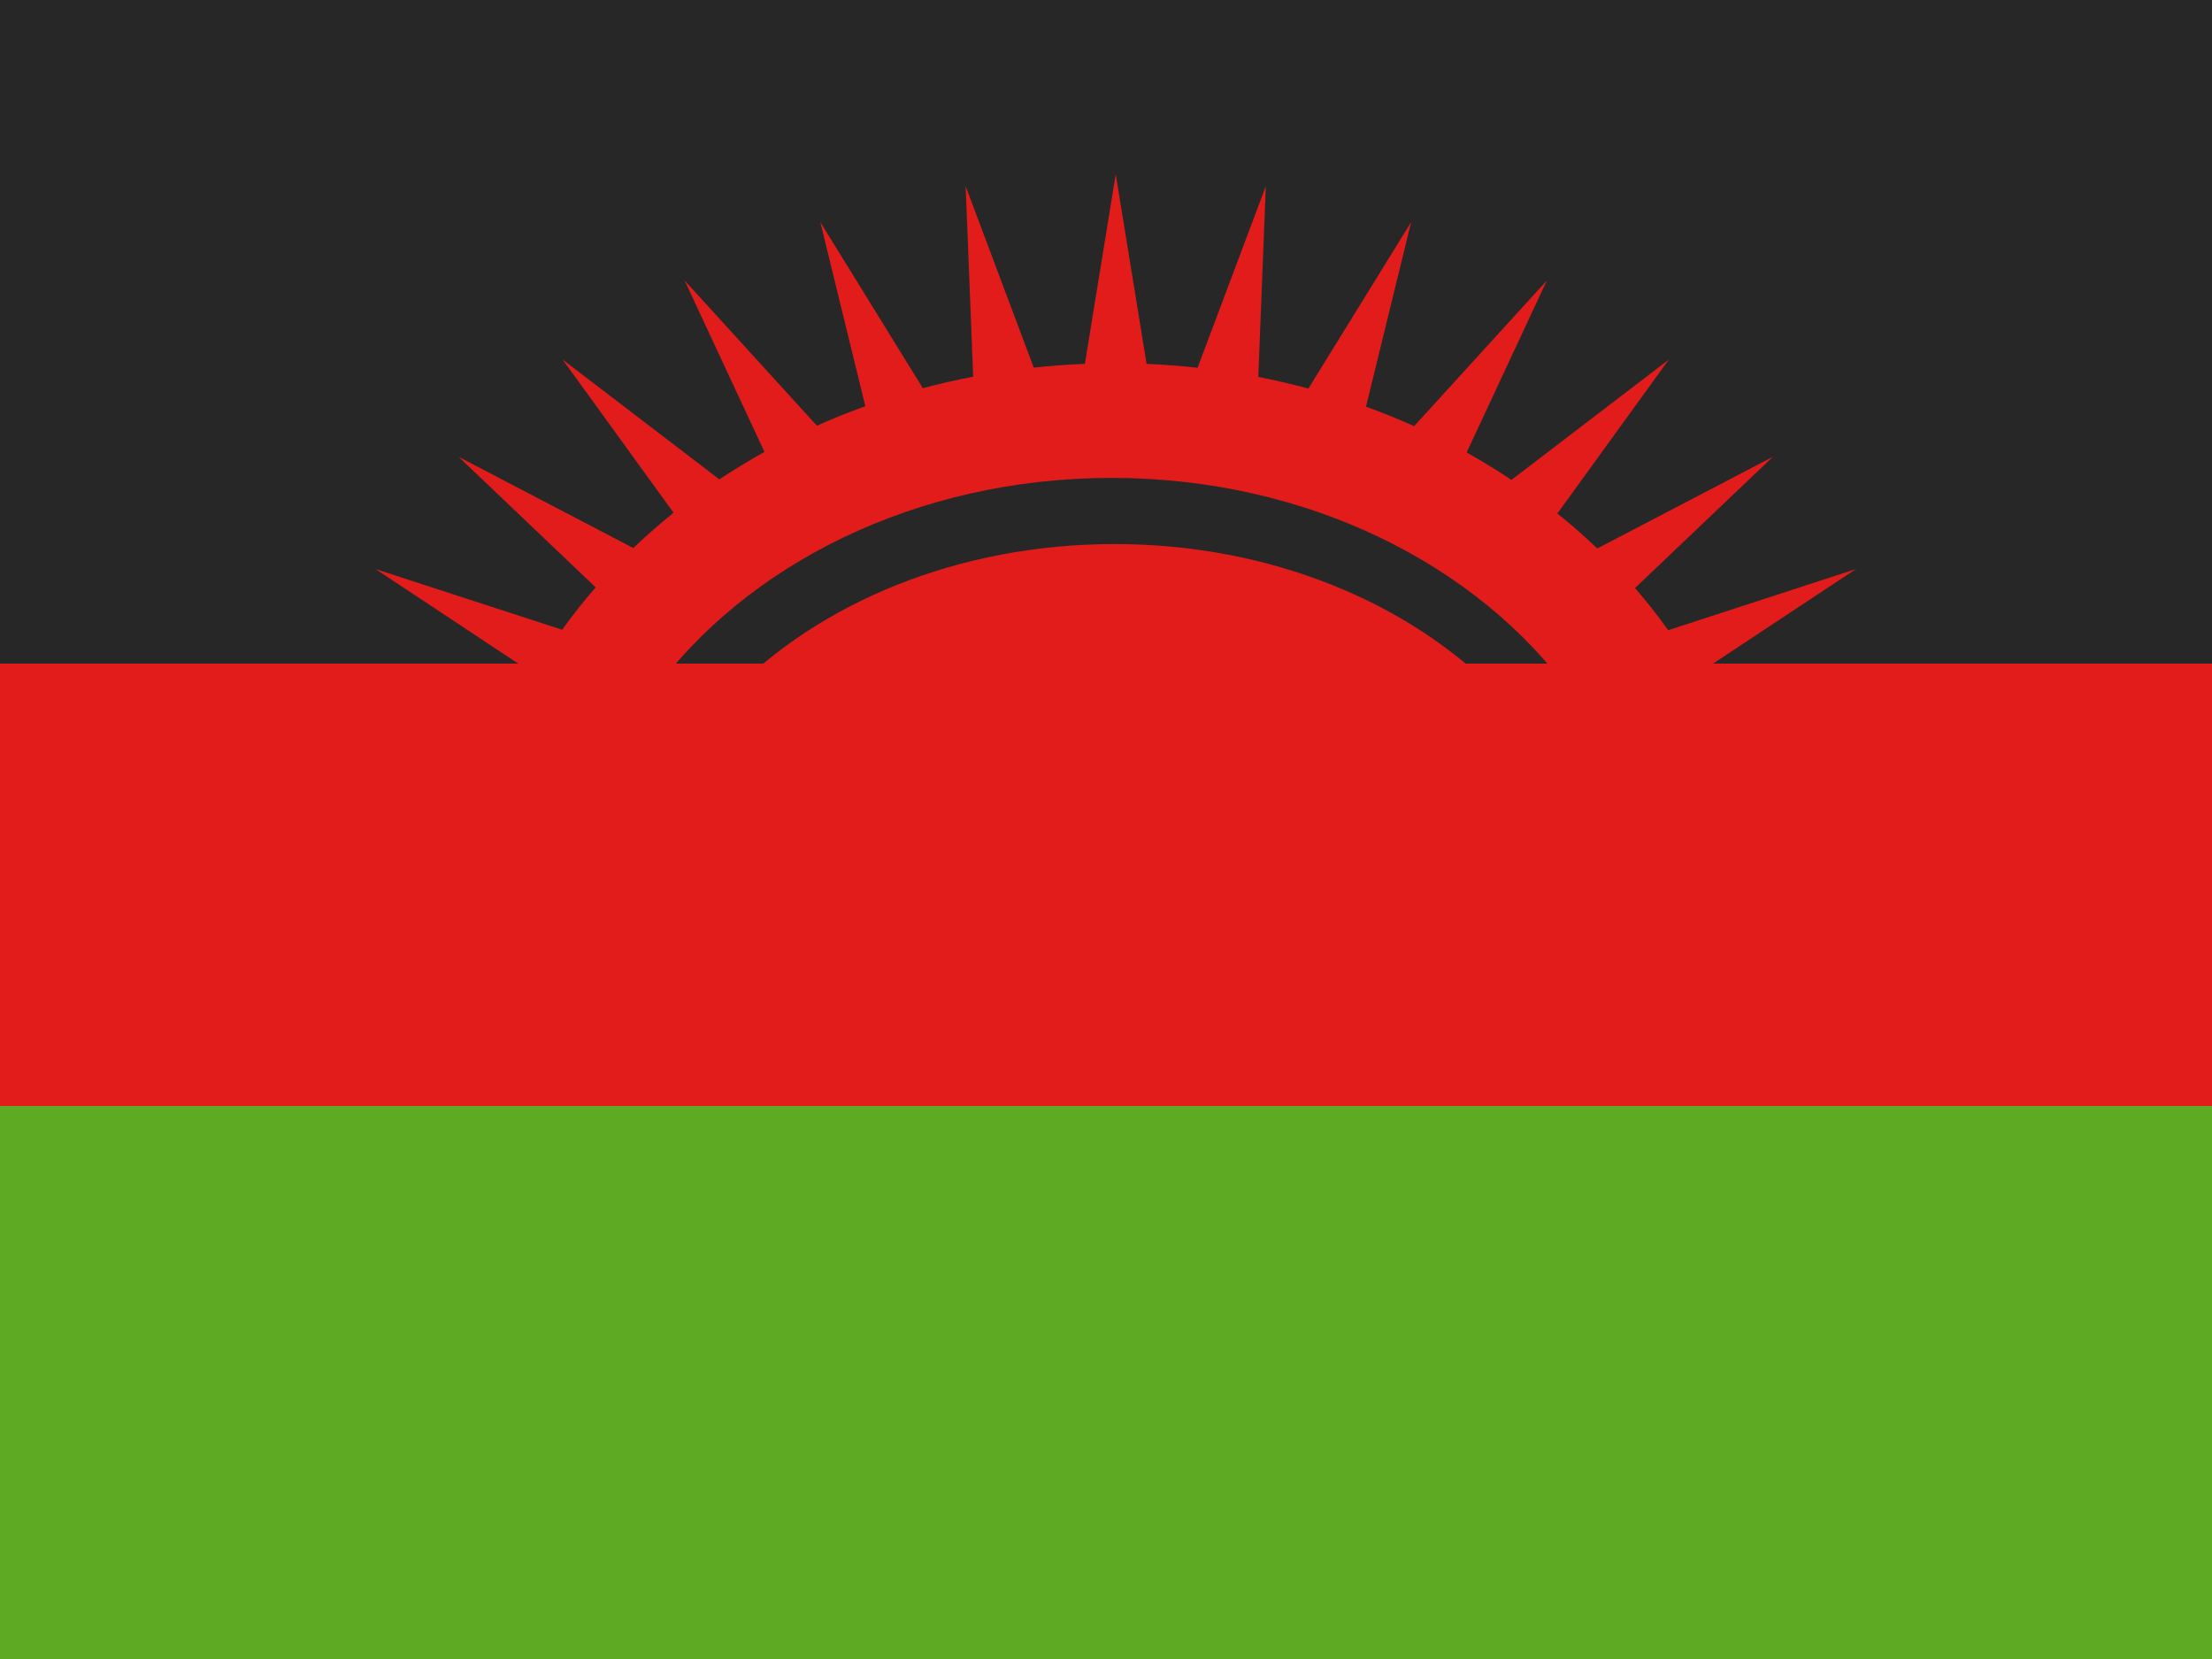
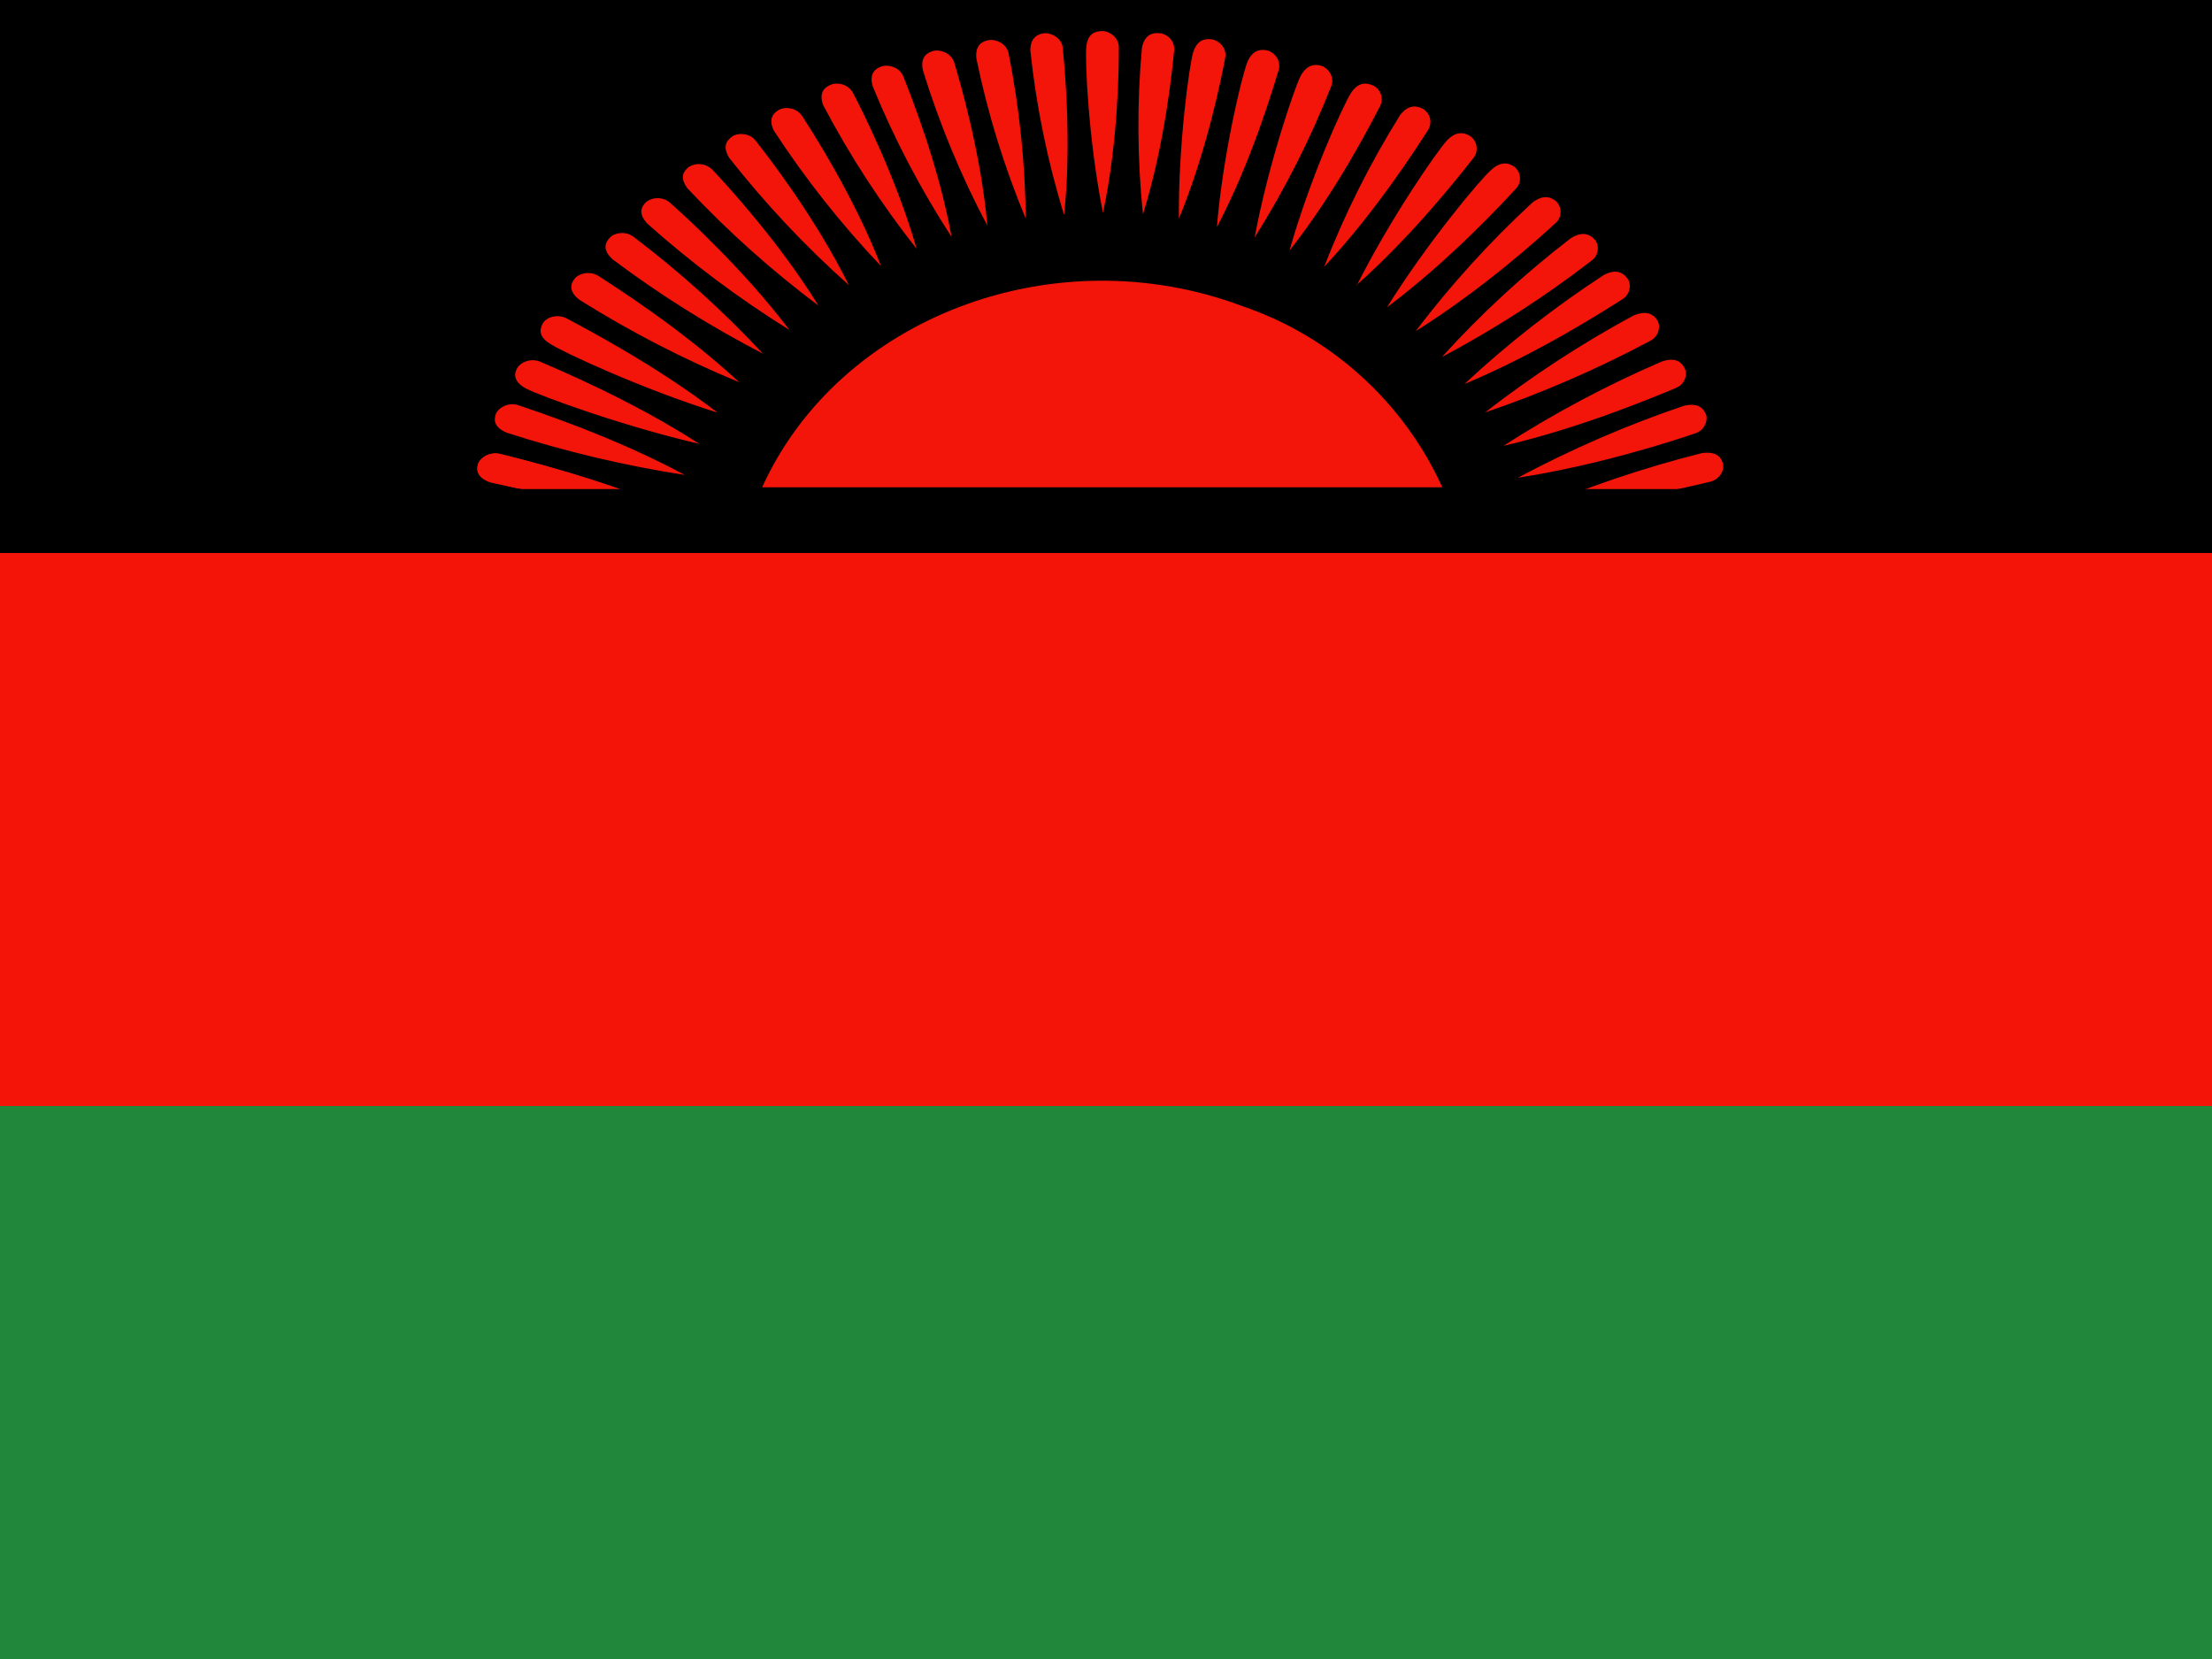
<svg xmlns="http://www.w3.org/2000/svg" width="20" height="15" viewBox="0 0 20 15" fill="none">
-   <mask id="mask0_1825_43596" style="mask-type:luminance" maskUnits="userSpaceOnUse" x="0" y="0" width="20" height="15">
-     <rect width="20" height="15" fill="white" />
-   </mask>
-   <g mask="url(#mask0_1825_43596)">
-     <path fill-rule="evenodd" clip-rule="evenodd" d="M0 0V15H20V0H0Z" fill="#E11C1B" />
-     <mask id="mask1_1825_43596" style="mask-type:luminance" maskUnits="userSpaceOnUse" x="0" y="0" width="20" height="15">
-       <path fill-rule="evenodd" clip-rule="evenodd" d="M0 0V15H20V0H0Z" fill="white" />
-     </mask>
-     <g mask="url(#mask1_1825_43596)">
-       <path fill-rule="evenodd" clip-rule="evenodd" d="M0 0V6H20V0H0Z" fill="#272727" />
-       <path fill-rule="evenodd" clip-rule="evenodd" d="M0 10V15H20V10H0Z" fill="#5EAA22" />
-       <path fill-rule="evenodd" clip-rule="evenodd" d="M2.501 8.666V8.665L2.495 8.666L2.501 8.666ZM2.894 6.279H2.958L2.859 6.264L2.894 6.279ZM4.723 6.279C4.756 6.216 4.79 6.154 4.826 6.093L3.395 5.145L5.083 5.694C5.177 5.562 5.278 5.434 5.386 5.311L4.146 4.13L5.726 4.955C5.842 4.844 5.964 4.738 6.09 4.636L5.087 3.251L6.504 4.334C6.636 4.247 6.772 4.164 6.912 4.086L6.19 2.536L7.386 3.849C7.529 3.785 7.675 3.726 7.824 3.673L7.417 2.008L8.344 3.51C8.493 3.47 8.645 3.435 8.799 3.406L8.731 1.684L9.347 3.324C9.499 3.307 9.653 3.296 9.809 3.29L10.088 1.575L10.367 3.29C10.523 3.297 10.676 3.308 10.828 3.325L11.445 1.684L11.377 3.408C11.53 3.438 11.682 3.473 11.83 3.513L12.759 2.008L12.351 3.677C12.499 3.731 12.644 3.789 12.786 3.853L13.986 2.536L13.261 4.091C13.4 4.169 13.536 4.252 13.666 4.339L15.089 3.251L14.081 4.643C14.207 4.743 14.327 4.849 14.442 4.959L16.03 4.13L14.783 5.317C14.89 5.44 14.99 5.567 15.083 5.698L16.781 5.145L15.341 6.098C15.376 6.158 15.409 6.218 15.44 6.279H14.212C13.366 5.106 11.819 4.321 10.051 4.321C8.283 4.321 6.736 5.106 5.89 6.279H4.723ZM6.6 6.279C7.402 5.452 8.661 4.919 10.076 4.919C11.492 4.919 12.751 5.452 13.553 6.279H6.6ZM17.218 6.279H17.282L17.317 6.264L17.218 6.279ZM17.676 8.665L17.681 8.666L17.676 8.666V8.665Z" fill="#E11C1B" />
-     </g>
+   <g clip-path="url(#clip0_14_417)">
+     <path fill-rule="evenodd" clip-rule="evenodd" d="M0 0H20V15H0V0Z" fill="#F41408" />
+     <path fill-rule="evenodd" clip-rule="evenodd" d="M0 10H20V15H0V10Z" fill="#21873B" />
+     <path fill-rule="evenodd" clip-rule="evenodd" d="M0 0H20V5H0V0Z" fill="black" />
+     <path fill-rule="evenodd" clip-rule="evenodd" d="M6.891 4.406C7.588 2.869 9.531 2.131 11.228 2.766C11.626 2.901 11.993 3.116 12.304 3.398C12.616 3.68 12.867 4.023 13.041 4.406H6.891ZM6.078 4.606C5.527 4.569 4.979 4.487 4.441 4.362C4.313 4.322 4.306 4.25 4.322 4.197C4.338 4.144 4.419 4.084 4.516 4.103C4.691 4.147 5.416 4.322 6.078 4.606ZM9.972 1.922C9.841 1.266 9.809 0.547 9.822 0.422C9.834 0.3 9.906 0.281 9.969 0.281C10.031 0.281 10.116 0.338 10.116 0.428C10.116 0.594 10.113 1.272 9.972 1.928V1.922ZM10.334 1.938C10.283 1.437 10.279 0.932 10.325 0.431C10.35 0.309 10.425 0.294 10.484 0.3C10.547 0.303 10.625 0.366 10.616 0.456C10.6 0.622 10.534 1.297 10.334 1.938ZM10.659 1.978C10.653 1.312 10.753 0.594 10.787 0.478C10.822 0.356 10.9 0.347 10.959 0.356C11.022 0.366 11.094 0.434 11.078 0.522C11.047 0.688 10.916 1.353 10.659 1.978ZM11.003 2.047C11.059 1.384 11.231 0.678 11.278 0.562C11.325 0.447 11.403 0.444 11.459 0.456C11.522 0.472 11.584 0.544 11.562 0.631C11.512 0.791 11.322 1.444 11.006 2.047H11.003ZM11.344 2.147C11.466 1.491 11.703 0.8 11.759 0.688C11.819 0.578 11.894 0.578 11.953 0.597C12.009 0.616 12.069 0.697 12.037 0.778C11.849 1.255 11.617 1.713 11.344 2.147ZM11.659 2.266C11.841 1.619 12.144 0.953 12.213 0.844C12.281 0.738 12.356 0.747 12.412 0.772C12.469 0.794 12.519 0.878 12.478 0.959C12.4 1.109 12.088 1.722 11.659 2.266ZM11.972 2.413C12.158 1.935 12.388 1.475 12.659 1.041C12.734 0.941 12.812 0.956 12.866 0.984C12.881 0.994 12.895 1.006 12.906 1.021C12.917 1.035 12.925 1.052 12.929 1.07C12.934 1.088 12.934 1.106 12.931 1.124C12.928 1.142 12.922 1.159 12.912 1.175C12.819 1.319 12.447 1.906 11.972 2.413ZM12.266 2.584C12.569 1.978 12.994 1.366 13.081 1.272C13.169 1.178 13.244 1.2 13.294 1.231C13.309 1.242 13.321 1.255 13.331 1.271C13.341 1.286 13.347 1.304 13.35 1.322C13.353 1.34 13.352 1.358 13.348 1.376C13.344 1.394 13.336 1.41 13.325 1.425C13.216 1.562 12.787 2.116 12.262 2.581L12.266 2.584ZM12.541 2.778C12.903 2.197 13.384 1.622 13.481 1.538C13.575 1.45 13.65 1.475 13.697 1.512C13.711 1.524 13.722 1.539 13.73 1.555C13.738 1.572 13.742 1.589 13.743 1.607C13.744 1.625 13.741 1.644 13.735 1.661C13.728 1.678 13.719 1.693 13.706 1.706C13.588 1.834 13.109 2.353 12.541 2.778ZM12.8 2.994C13.117 2.576 13.47 2.187 13.856 1.831C13.959 1.753 14.028 1.784 14.072 1.822C14.085 1.835 14.095 1.851 14.101 1.868C14.108 1.885 14.111 1.904 14.11 1.922C14.109 1.941 14.105 1.959 14.096 1.976C14.088 1.992 14.077 2.007 14.062 2.019C13.934 2.138 13.406 2.616 12.8 2.994ZM13.037 3.228C13.392 2.836 13.781 2.478 14.2 2.156C14.312 2.084 14.378 2.122 14.419 2.166C14.456 2.206 14.466 2.303 14.387 2.359C13.963 2.686 13.511 2.977 13.037 3.228ZM13.241 3.472C13.631 3.108 14.053 2.779 14.5 2.487C14.616 2.425 14.678 2.469 14.713 2.516C14.75 2.559 14.747 2.656 14.669 2.706C14.519 2.8 13.909 3.194 13.241 3.472ZM13.425 3.731C13.848 3.402 14.297 3.108 14.769 2.853C14.894 2.8 14.953 2.847 14.984 2.894C15.016 2.944 15.003 3.038 14.922 3.081C14.44 3.338 13.939 3.556 13.422 3.731H13.425ZM13.594 4.031C14.049 3.738 14.528 3.483 15.025 3.269C15.153 3.225 15.206 3.278 15.231 3.328C15.259 3.378 15.241 3.472 15.15 3.509C14.984 3.578 14.306 3.866 13.594 4.031ZM13.725 4.319C14.206 4.062 14.708 3.844 15.225 3.669C15.356 3.638 15.403 3.694 15.425 3.747C15.444 3.797 15.416 3.891 15.325 3.919C15.153 3.978 14.45 4.209 13.725 4.319ZM13.831 4.625C14.335 4.407 14.855 4.231 15.387 4.097C15.519 4.078 15.562 4.134 15.578 4.191C15.594 4.244 15.556 4.331 15.463 4.356C15.284 4.397 14.562 4.575 13.831 4.625ZM9.619 1.938C9.471 1.455 9.369 0.959 9.316 0.456C9.316 0.334 9.388 0.306 9.447 0.3C9.509 0.297 9.603 0.347 9.609 0.434C9.625 0.6 9.691 1.275 9.622 1.938H9.619ZM9.275 1.978C9.08 1.51 8.93 1.025 8.828 0.528C8.816 0.403 8.884 0.372 8.944 0.362C9.006 0.353 9.1 0.394 9.119 0.481C9.217 0.974 9.269 1.475 9.275 1.978ZM8.931 2.047C8.691 1.596 8.495 1.123 8.344 0.634C8.319 0.512 8.384 0.475 8.444 0.459C8.503 0.447 8.6 0.478 8.628 0.566C8.675 0.725 8.869 1.378 8.928 2.044L8.931 2.047ZM8.603 2.141C8.324 1.711 8.085 1.256 7.891 0.781C7.856 0.662 7.916 0.619 7.972 0.6C8.031 0.581 8.131 0.606 8.166 0.688C8.228 0.844 8.484 1.481 8.603 2.138V2.141ZM8.288 2.25C7.967 1.844 7.685 1.41 7.444 0.953C7.4 0.838 7.456 0.787 7.513 0.766C7.569 0.741 7.669 0.759 7.713 0.841C7.791 0.991 8.103 1.606 8.288 2.25ZM7.966 2.406C7.606 2.028 7.282 1.618 6.997 1.181C6.944 1.072 6.994 1.019 7.047 0.991C7.1 0.963 7.203 0.972 7.253 1.05C7.347 1.194 7.722 1.778 7.966 2.406ZM7.672 2.575C7.279 2.225 6.919 1.841 6.594 1.428C6.528 1.322 6.572 1.266 6.625 1.231C6.672 1.2 6.781 1.2 6.834 1.275C6.941 1.409 7.369 1.962 7.672 2.572V2.575ZM7.4 2.763C6.975 2.444 6.579 2.09 6.216 1.703C6.141 1.603 6.181 1.547 6.228 1.509C6.261 1.489 6.3 1.48 6.339 1.485C6.377 1.489 6.413 1.507 6.441 1.534C6.559 1.659 7.041 2.181 7.4 2.763ZM7.134 2.981C6.681 2.699 6.252 2.378 5.853 2.022C5.766 1.928 5.8 1.866 5.844 1.825C5.875 1.802 5.914 1.79 5.953 1.792C5.992 1.793 6.03 1.808 6.059 1.834C6.191 1.95 6.716 2.428 7.134 2.978V2.981ZM6.903 3.2C6.425 2.953 5.968 2.667 5.538 2.344C5.444 2.256 5.472 2.194 5.513 2.15C5.55 2.106 5.653 2.084 5.728 2.141C6.15 2.46 6.543 2.816 6.903 3.203V3.2ZM6.684 3.456C6.183 3.249 5.7 3 5.241 2.712C5.138 2.634 5.159 2.566 5.194 2.522C5.228 2.475 5.328 2.444 5.409 2.494C5.559 2.591 6.169 2.978 6.684 3.456ZM6.488 3.731C5.794 3.513 5.084 3.181 4.975 3.109C4.863 3.041 4.881 2.972 4.909 2.922C4.938 2.872 5.034 2.834 5.122 2.878C5.278 2.962 5.928 3.3 6.488 3.731ZM6.322 4.013C5.609 3.847 4.875 3.575 4.756 3.513C4.641 3.45 4.647 3.381 4.675 3.331C4.7 3.281 4.791 3.234 4.881 3.269C5.047 3.341 5.725 3.625 6.322 4.013ZM6.191 4.294C5.646 4.21 5.109 4.082 4.584 3.913C4.459 3.862 4.466 3.791 4.484 3.741C4.506 3.688 4.594 3.634 4.684 3.663C4.859 3.722 5.559 3.953 6.191 4.294Z" fill="#F31509" />
+     <path fill-rule="evenodd" clip-rule="evenodd" d="M6.078 4.606C5.527 4.569 4.979 4.487 4.441 4.363C4.313 4.322 4.306 4.25 4.322 4.197C4.338 4.144 4.419 4.084 4.516 4.103C4.691 4.147 5.416 4.322 6.078 4.606Z" fill="#F31509" />
+     <path fill-rule="evenodd" clip-rule="evenodd" d="M4.044 4.422H15.956V4.816H4.044V4.422Z" fill="black" />
  </g>
+   <defs>
+     <clipPath id="clip0_14_417">
+       <rect width="20" height="15" fill="white" />
+     </clipPath>
+   </defs>
</svg>
